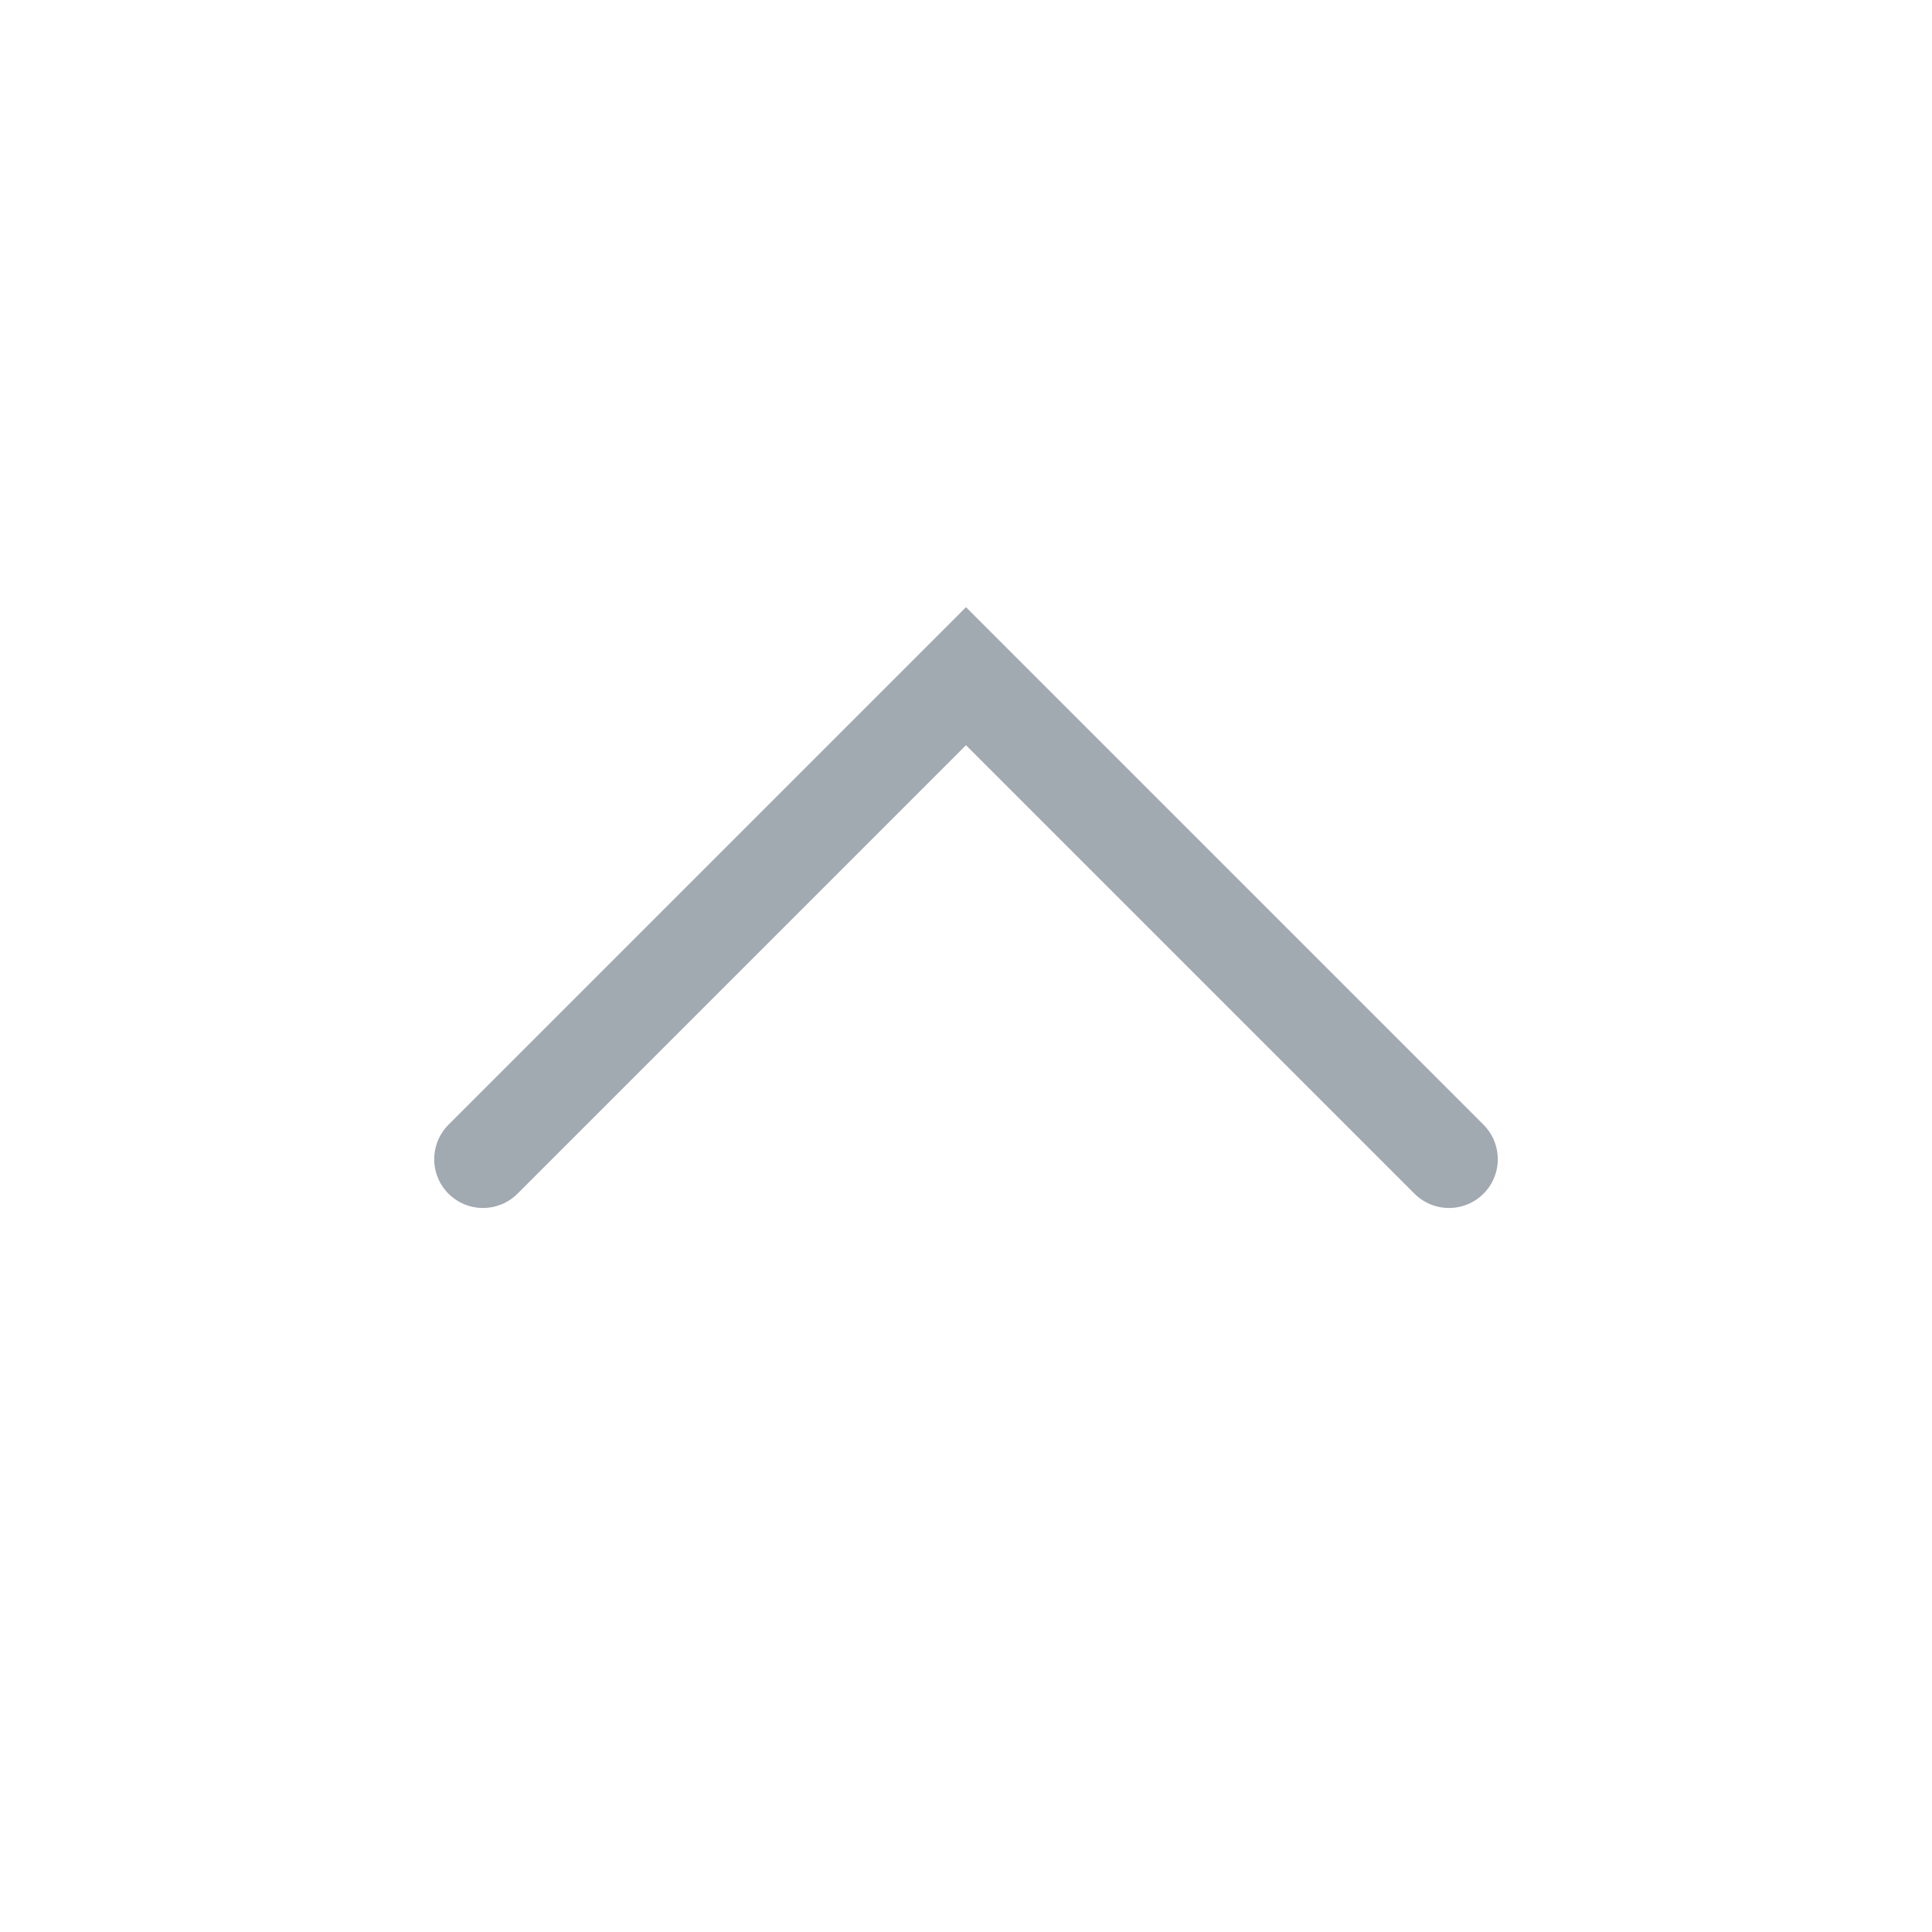
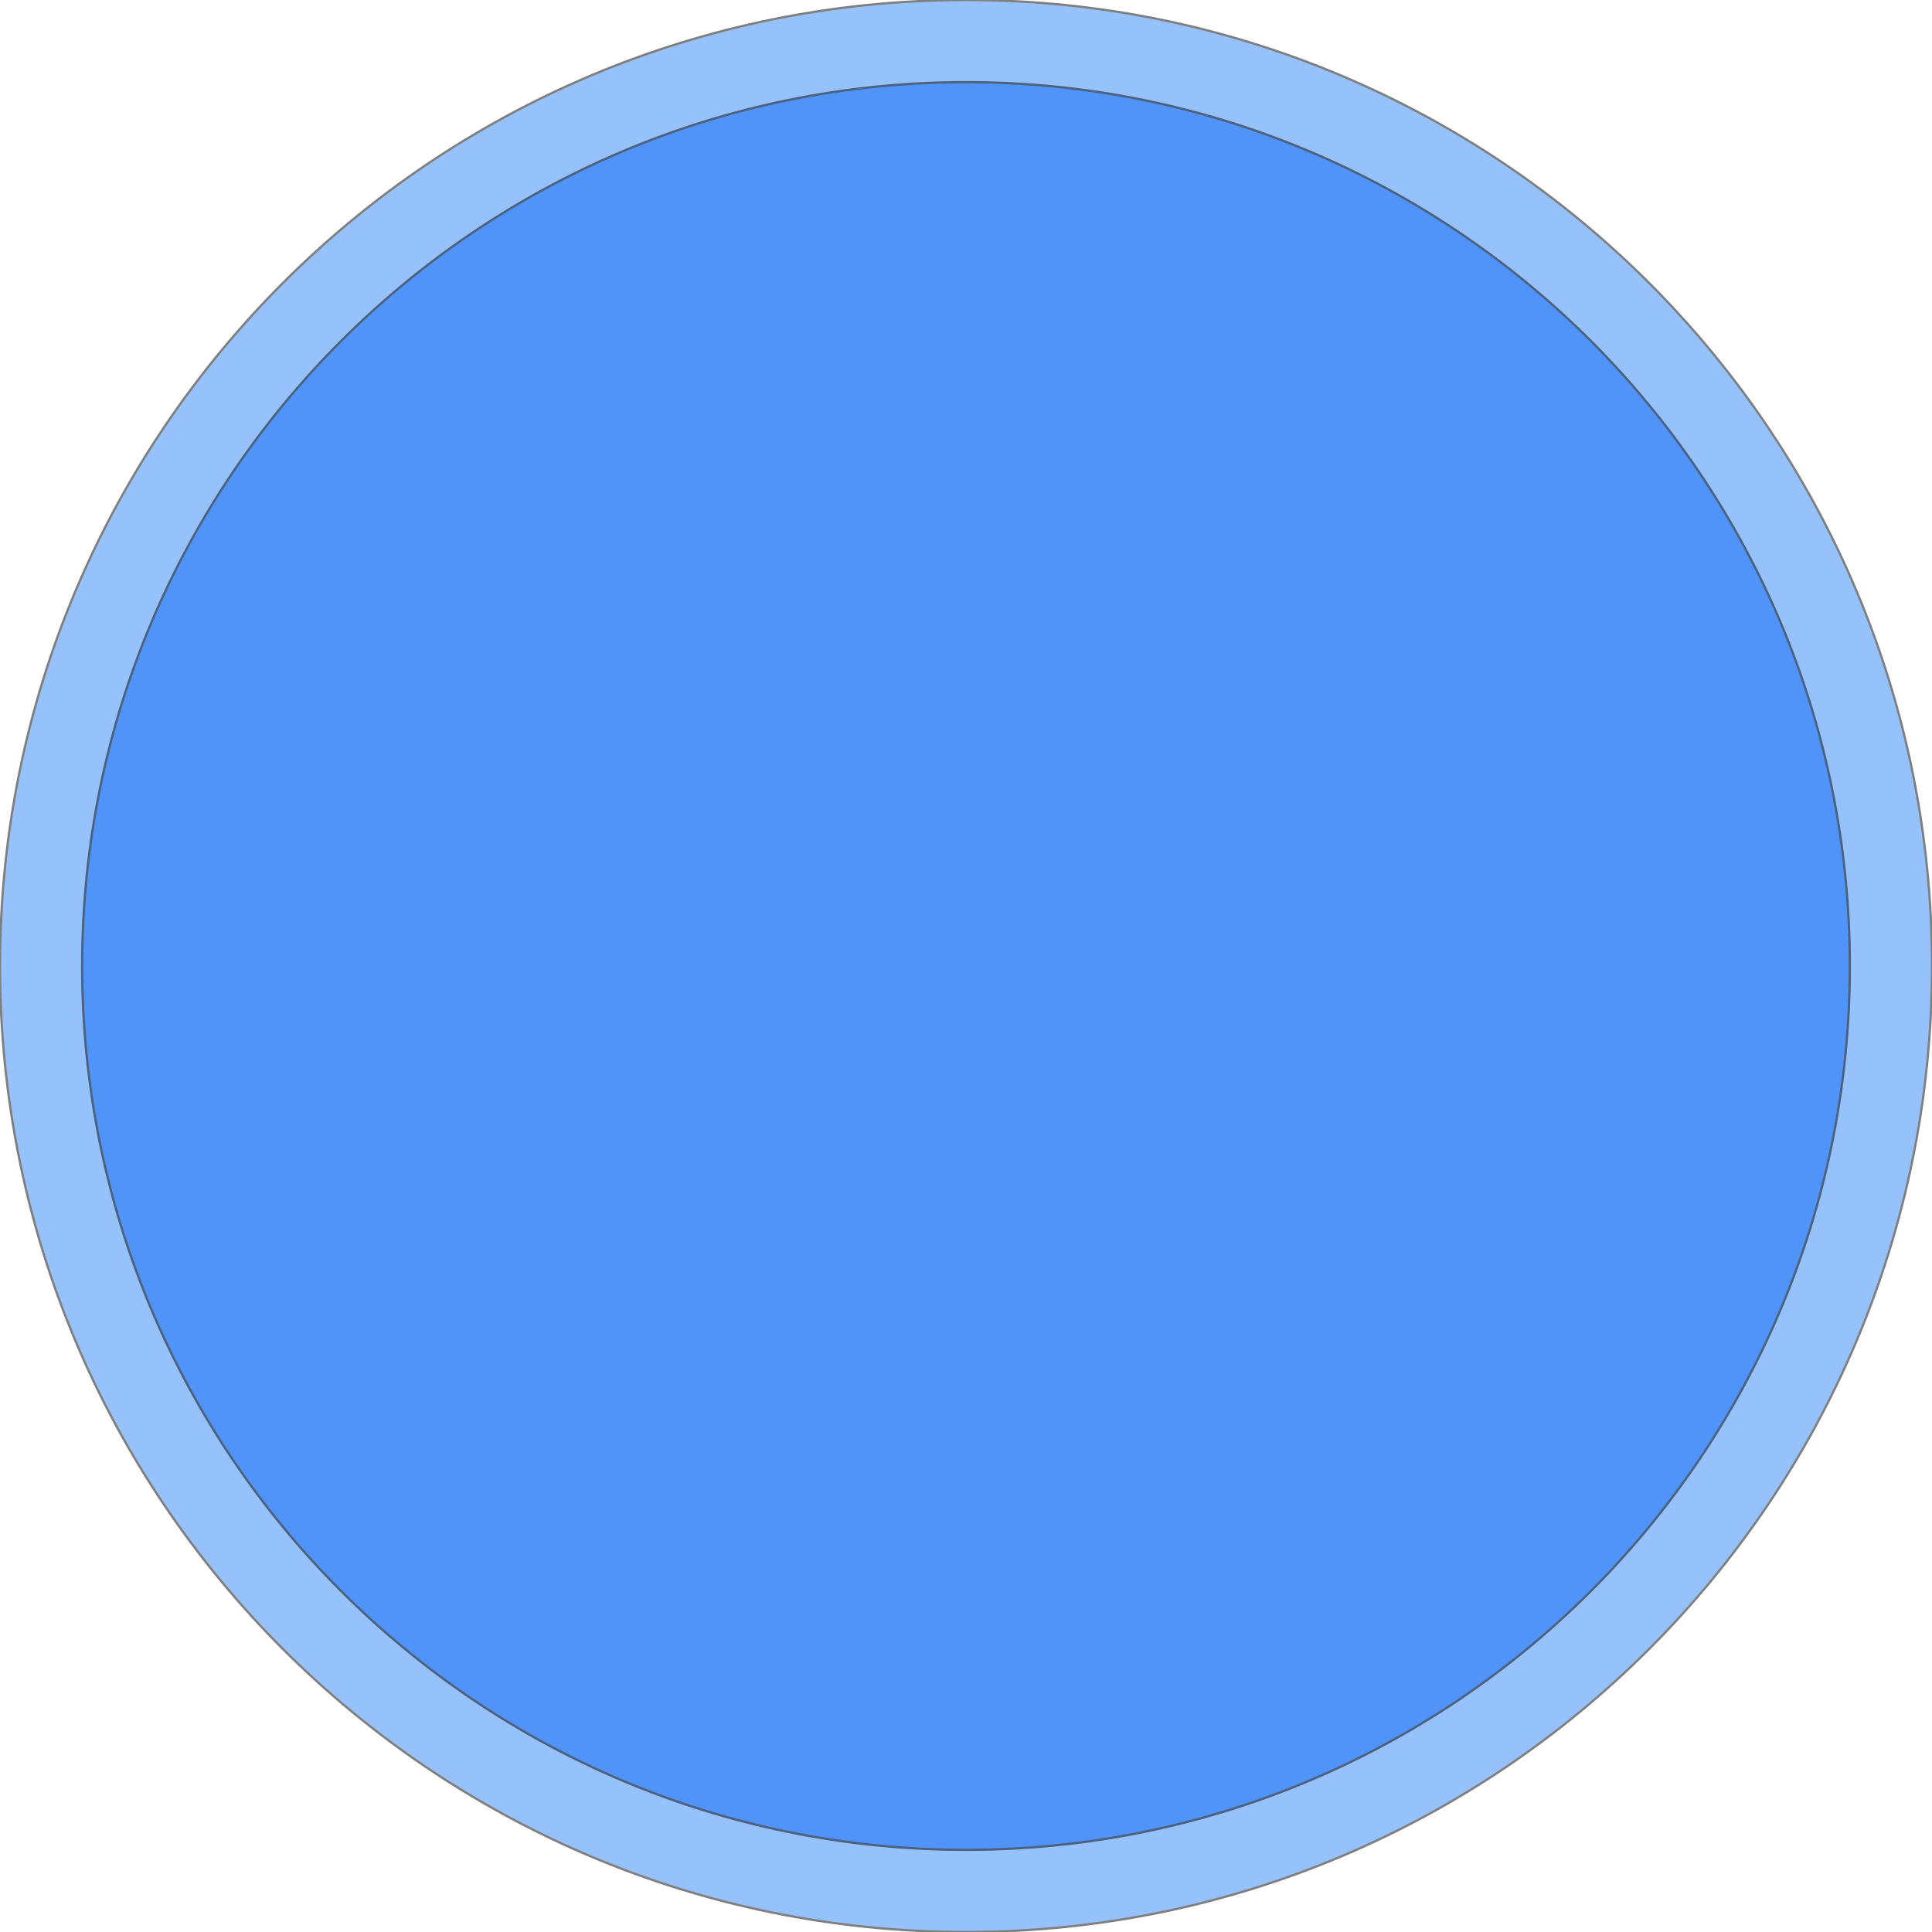
<svg xmlns="http://www.w3.org/2000/svg" viewBox="0 0 50 50" version="1.2" baseProfile="tiny">
  <defs>
</defs>
  <g fill="none" stroke="black" stroke-width="1" fill-rule="evenodd" stroke-linecap="square" stroke-linejoin="bevel">
-     <g fill="none" stroke="#a1a9b1" stroke-opacity="1" stroke-width="1.01" stroke-linecap="round" stroke-linejoin="miter" stroke-miterlimit="2" transform="matrix(2.5,0,0,2.5,2.5,2.5)" font-family="Noto Sans" font-size="10" font-weight="400" font-style="normal">
-       <polyline fill="none" vector-effect="none" points="4,11 9,6 14,11 " />
+     <g fill="none" stroke="#000000" stroke-opacity="1" stroke-width="1" stroke-linecap="square" stroke-linejoin="bevel" transform="matrix(1,0,0,1,0,0)" font-family="Noto Sans" font-size="10" font-weight="400" font-style="normal">
+ </g>
+     <g fill="#2e85f7" fill-opacity="1" stroke="#000000" stroke-opacity="1" stroke-width="1.067" stroke-linecap="butt" stroke-linejoin="miter" stroke-miterlimit="4" transform="matrix(0.0548336,0,0,-0.0548338,-0.327859,50.2673)" font-family="Noto Sans" font-size="10" font-weight="400" font-style="normal" opacity="0.5">
+       <path vector-effect="none" fill-rule="evenodd" d="M461.904,4.875 C713.705,4.875 917.829,208.996 917.829,460.8 C917.829,712.596 713.705,916.721 461.904,916.721 C210.105,916.721 5.979,712.596 5.979,460.8 C5.979,208.996 210.105,4.875 461.904,4.875 Z " />
+     </g>
+     <g fill="#0c65f7" fill-opacity="1" stroke="#000000" stroke-opacity="1" stroke-width="1.067" stroke-linecap="butt" stroke-linejoin="miter" stroke-miterlimit="4" transform="matrix(0.0548336,0,0,-0.0548338,-0.327859,50.2673)" font-family="Noto Sans" font-size="10" font-weight="400" font-style="normal" opacity="0.5">
+       <path vector-effect="none" fill-rule="evenodd" d="M461.904,43.65 C692.288,43.65 879.05,230.413 879.05,460.8 C879.05,691.179 692.288,877.946 461.904,877.946 C231.521,877.946 44.754,691.179 44.754,460.8 C44.754,230.413 231.521,43.65 461.904,43.65 Z " />
    </g>
    <g fill="none" stroke="#000000" stroke-opacity="1" stroke-width="1" stroke-linecap="square" stroke-linejoin="bevel" transform="matrix(1,0,0,1,0,0)" font-family="Noto Sans" font-size="10" font-weight="400" font-style="normal">
</g>
  </g>
</svg>
